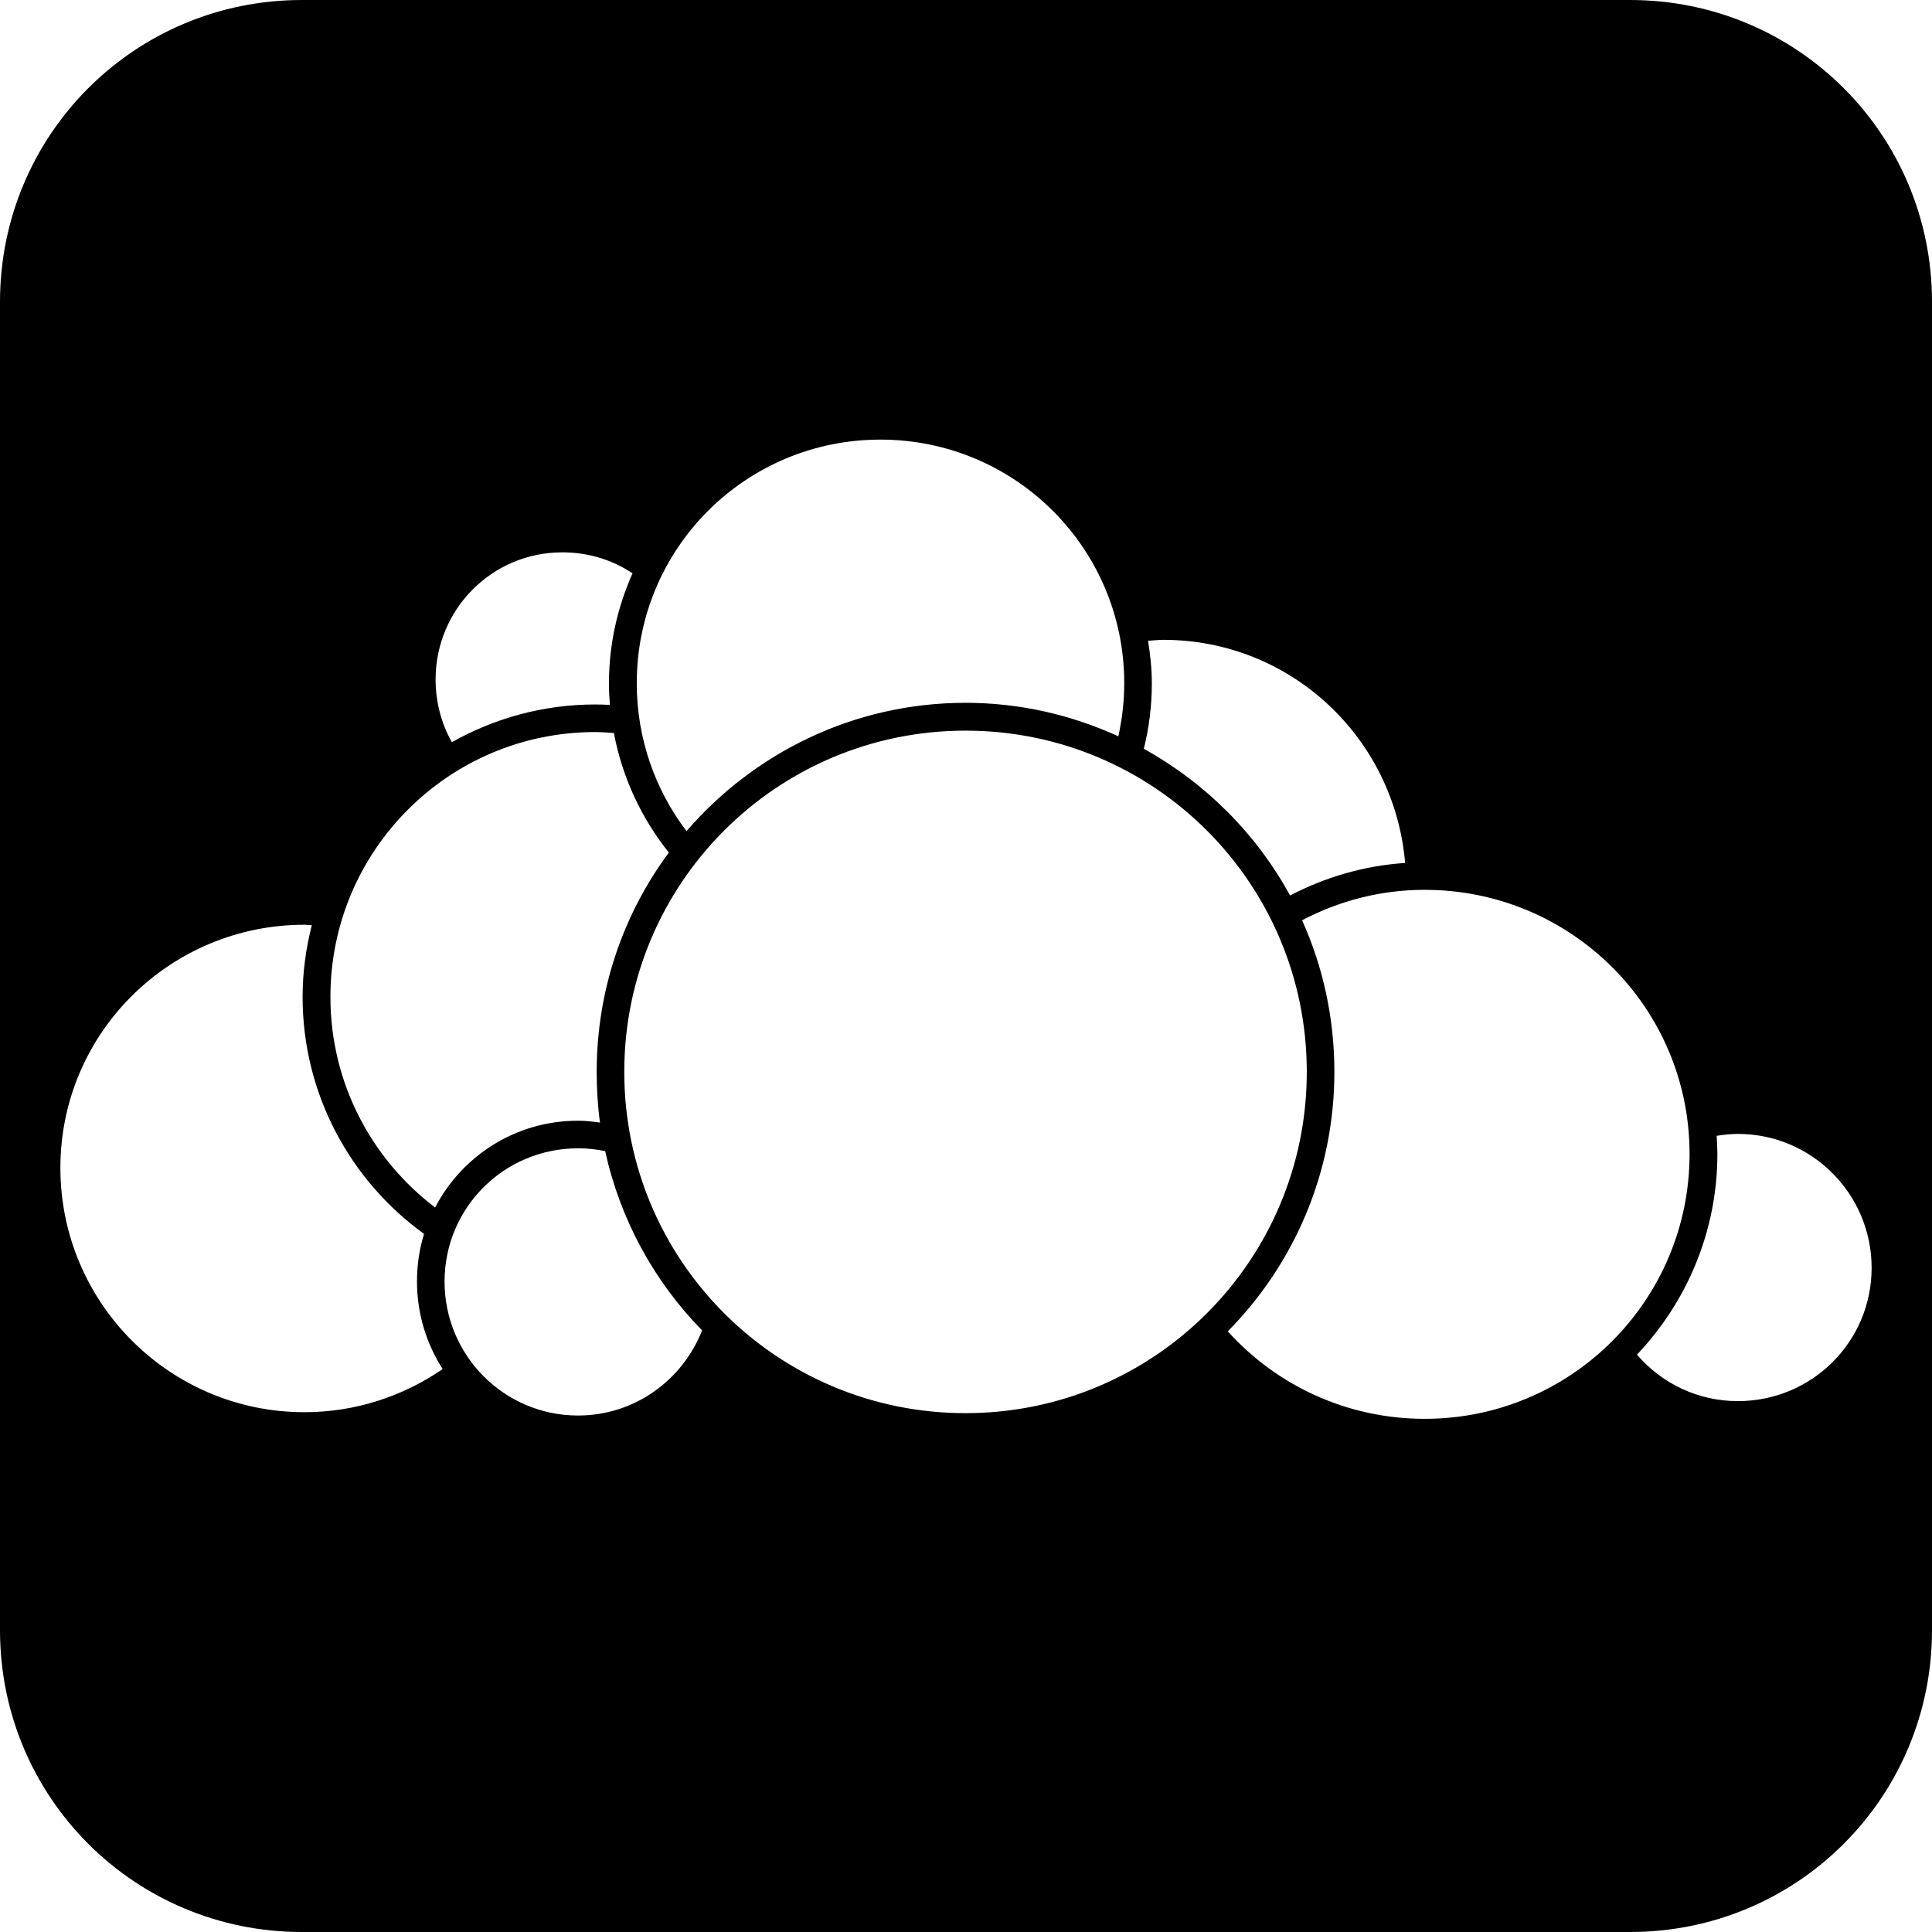
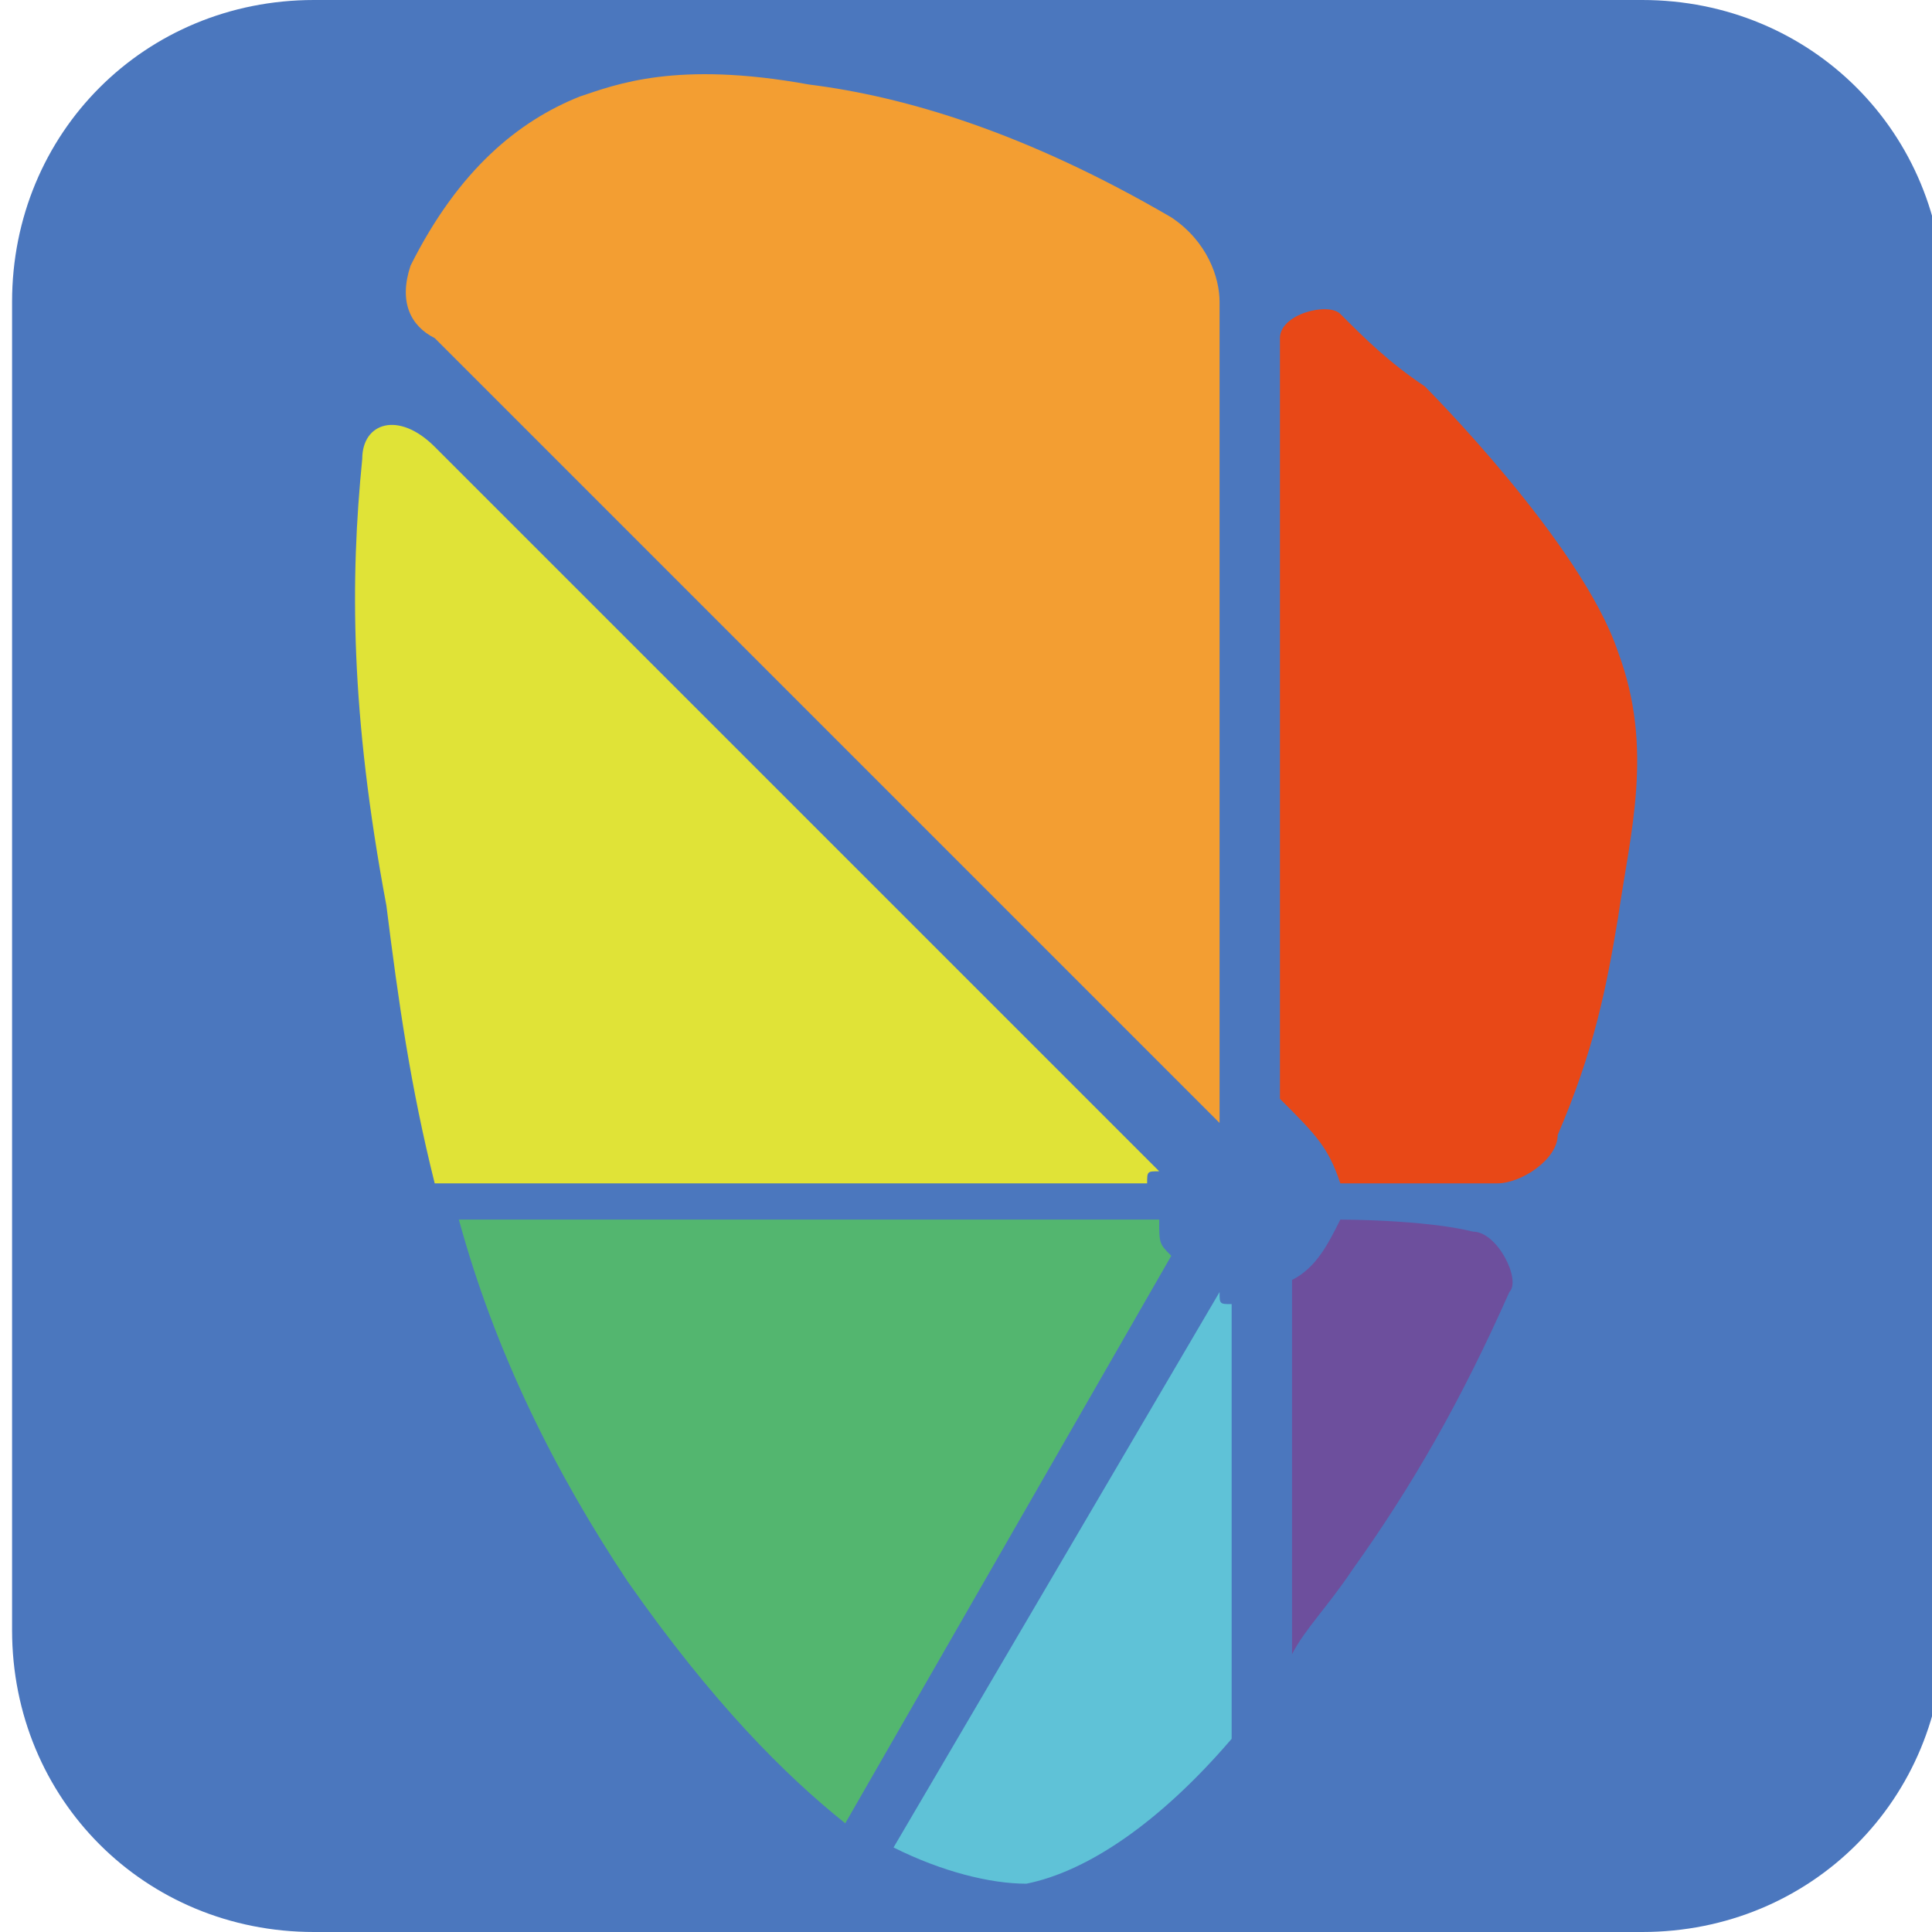
- <svg xmlns="http://www.w3.org/2000/svg" version="1.1" xml:space="preserve" height="16" width="16" enable-background="new 0 0 595.275 311.111" y="0px" x="0px" viewBox="0 0 16 16">
-   <g transform="matrix(.125 0 0 .125 0 14)">
-     <path d="m20-112c-11.08 0-20 8.92-20 20v88c0 11.08 8.92 20 20 20h88c11.08 0 20-8.92 20-20v-88c0-11.08-8.92-20-20-20h-88zm38.328 29.125c8.932 0 16.156 7.209 16.156 16.141 0 1.207-0.141 2.385-0.391 3.516-3.089-1.411-6.51-2.219-10.125-2.219-7.389 0-14 3.31-18.484 8.5-2.067-2.713-3.297-6.115-3.297-9.797 0-8.932 7.209-16.141 16.141-16.141zm-21.078 7.469c1.728 0 3.325 0.498 4.656 1.391-0.989 2.227-1.562 4.691-1.562 7.281-0 0.481 0.025 0.966 0.062 1.438-0.329-0.02-0.636-0.031-0.969-0.031-3.447 0-6.693 0.917-9.5 2.5-0.688-1.219-1.078-2.65-1.078-4.156 0-4.651 3.739-8.422 8.391-8.422zm39.828 5.797c8.459 0 15.31 6.505 16.016 14.781-2.738 0.183-5.312 0.952-7.625 2.156-2.23-4.091-5.613-7.464-9.688-9.719 0.348-1.391 0.531-2.844 0.531-4.344 0-0.964-0.104-1.89-0.25-2.812 0.338-0.021 0.672-0.062 1.016-0.062zm-13.109 6.016c12.498 0 22.609 10.11 22.609 22.609 0 12.498-10.11 22.609-22.609 22.609s-22.609-10.111-22.609-22.609c0-12.499 10.111-22.609 22.609-22.609zm-24.531 0.094c0.415 0 0.827 0.035 1.234 0.062 0.55 2.951 1.839 5.667 3.641 7.922-3.01 4.063-4.781 9.092-4.781 14.531 0 1.138 0.068 2.263 0.219 3.359-0.48-0.066-0.955-0.125-1.453-0.125-4.122 0-7.692 2.323-9.469 5.75-4.214-3.202-6.938-8.245-6.938-13.953 0-9.696 7.851-17.547 17.547-17.547zm54.953 10.453c9.696 0 17.547 7.804 17.547 17.5-0 9.696-7.851 17.547-17.547 17.547-5.179 0-9.838-2.234-13.047-5.797 4.369-4.417 7.062-10.492 7.062-17.188 0-3.576-0.758-6.984-2.141-10.047 2.435-1.275 5.181-2.016 8.125-2.016zm-74.219 2.312h0.016c0.156 0.002 0.314 0.027 0.469 0.031-0.385 1.522-0.609 3.109-0.609 4.75 0 6.457 3.177 12.183 8.047 15.703-0.312 1.002-0.469 2.052-0.469 3.156 0 2.127 0.628 4.127 1.703 5.797-2.602 1.79-5.757 2.859-9.156 2.859-8.932 0-16.172-7.255-16.172-16.187 0-8.927 7.246-16.102 16.172-16.109zm94.969 13.859c4.896 0 8.859 3.979 8.859 8.875 0 4.896-3.963 8.828-8.859 8.828-2.688 0-5.07-1.198-6.688-3.078 3.287-3.473 5.328-8.147 5.328-13.297 0-0.409-0.022-0.8-0.047-1.203 0.456-0.072 0.93-0.125 1.406-0.125zm-76.844 0.953c0.623 0 1.21 0.066 1.797 0.188 1.002 4.557 3.265 8.66 6.422 11.875-1.294 3.294-4.466 5.641-8.219 5.641-4.896 0-8.844-3.979-8.844-8.875s3.948-8.828 8.844-8.828z" />
+ <svg xmlns="http://www.w3.org/2000/svg" version="1.1" id="图层_1" x="0px" y="0px" viewBox="0 0 16 16" style="enable-background:new 0 0 16 16;" xml:space="preserve">
+   <style type="text/css">
+ 	.st0{fill:#4B77BE;}
+ 	.st1{fill:#F39E32;}
+ 	.st2{fill:#E84817;}
+ 	.st3{fill:#6D4F9D;}
+ 	.st4{fill:#5FC2D7;}
+ 	.st5{fill:#E0E337;}
+ 	.st6{fill:#53B66F;}
+ </style>
+   <path class="st0" d="M2.6,0C1.2,0,0.1,1.1,0.1,2.5v11c0,1.4,1.1,2.5,2.5,2.5h11c1.4,0,2.5-1.1,2.5-2.5v-11c0-1.4-1.1-2.5-2.5-2.5  H2.6z" />
+   <g>
+     <path class="st1" d="M10.1,9.3c0,0,0-6.6,0-6.8c0-0.2-0.1-0.5-0.4-0.7c-1.2-0.7-2.2-1-3-1.1c-1.1-0.2-1.6,0-1.9,0.1   C4.3,1,3.8,1.4,3.4,2.2c-0.1,0.3,0,0.5,0.2,0.6C3.7,2.9,10.1,9.3,10.1,9.3L10.1,9.3z" />
+     <g>
+       <path class="st2" d="M11.1,9.8c0,0,1.2,0,1.3,0c0.2,0,0.5-0.2,0.5-0.4c0.3-0.7,0.4-1.2,0.5-1.8c0.1-0.7,0.3-1.4,0-2.2    c-0.3-0.9-1.6-2.2-1.6-2.2c-0.3-0.2-0.5-0.4-0.7-0.6c-0.1-0.1-0.5,0-0.5,0.2c0,0.3,0,6.3,0,6.3C10.9,9.4,11,9.5,11.1,9.8z" />
+       <path class="st3" d="M11.1,10.1c-0.1,0.2-0.2,0.4-0.4,0.5l0,3.1c0.1-0.2,0.3-0.4,0.5-0.7c0.5-0.7,0.9-1.4,1.3-2.3    c0.1-0.1-0.1-0.5-0.3-0.5C11.8,10.1,11.1,10.1,11.1,10.1z" />
+     </g>
+     <g>
+       <path class="st4" d="M7.4,15.3c0.4,0.2,0.8,0.3,1.1,0.3c0.5-0.1,1.1-0.5,1.7-1.2l0-3.6c-0.1,0-0.1,0-0.1-0.1L7.4,15.3z" />
+       <path class="st5" d="M3.6,9.8l5.9,0c0-0.1,0-0.1,0.1-0.1c0,0-5.8-5.8-6-6C3.3,3.4,3,3.5,3,3.8C2.9,4.8,2.9,5.9,3.2,7.5    C3.3,8.3,3.4,9,3.6,9.8z" />
+       <path class="st6" d="M7,15.1l2.7-4.7c-0.1-0.1-0.1-0.1-0.1-0.3l-5.8,0c0.3,1.1,0.8,2.1,1.4,3C5.9,14.1,6.5,14.7,7,15.1z" />
+     </g>
  </g>
</svg>
